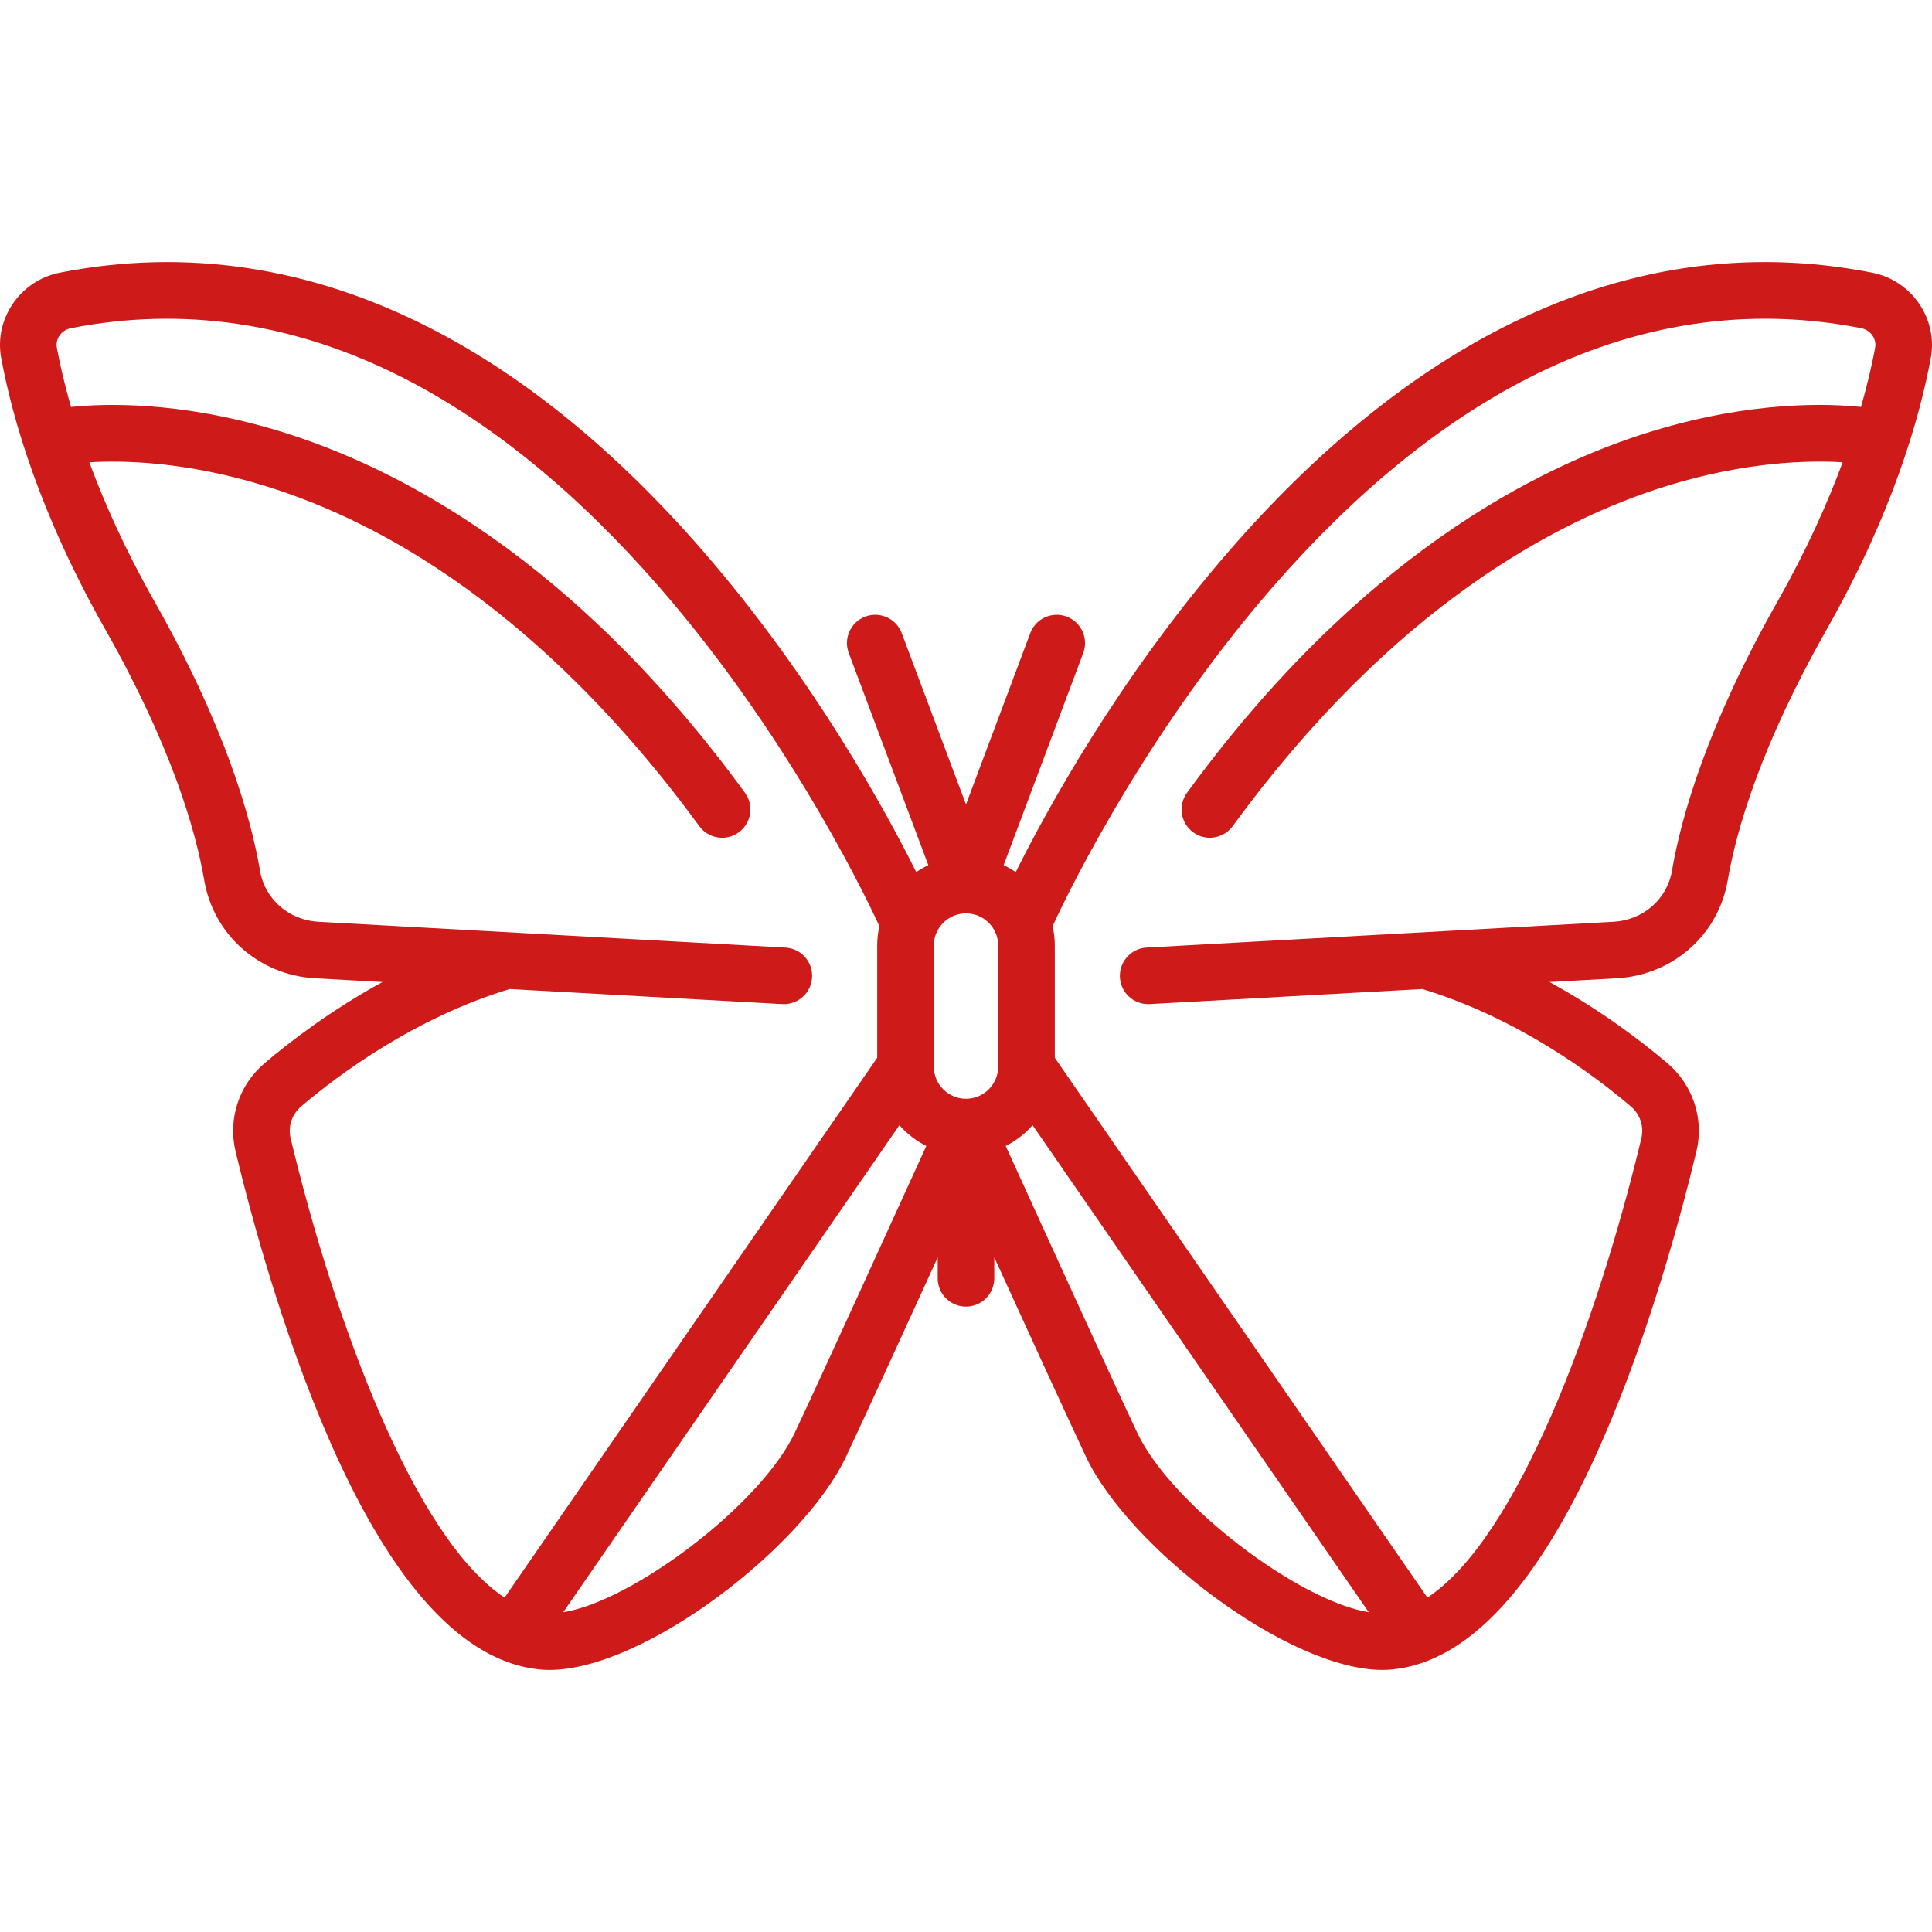
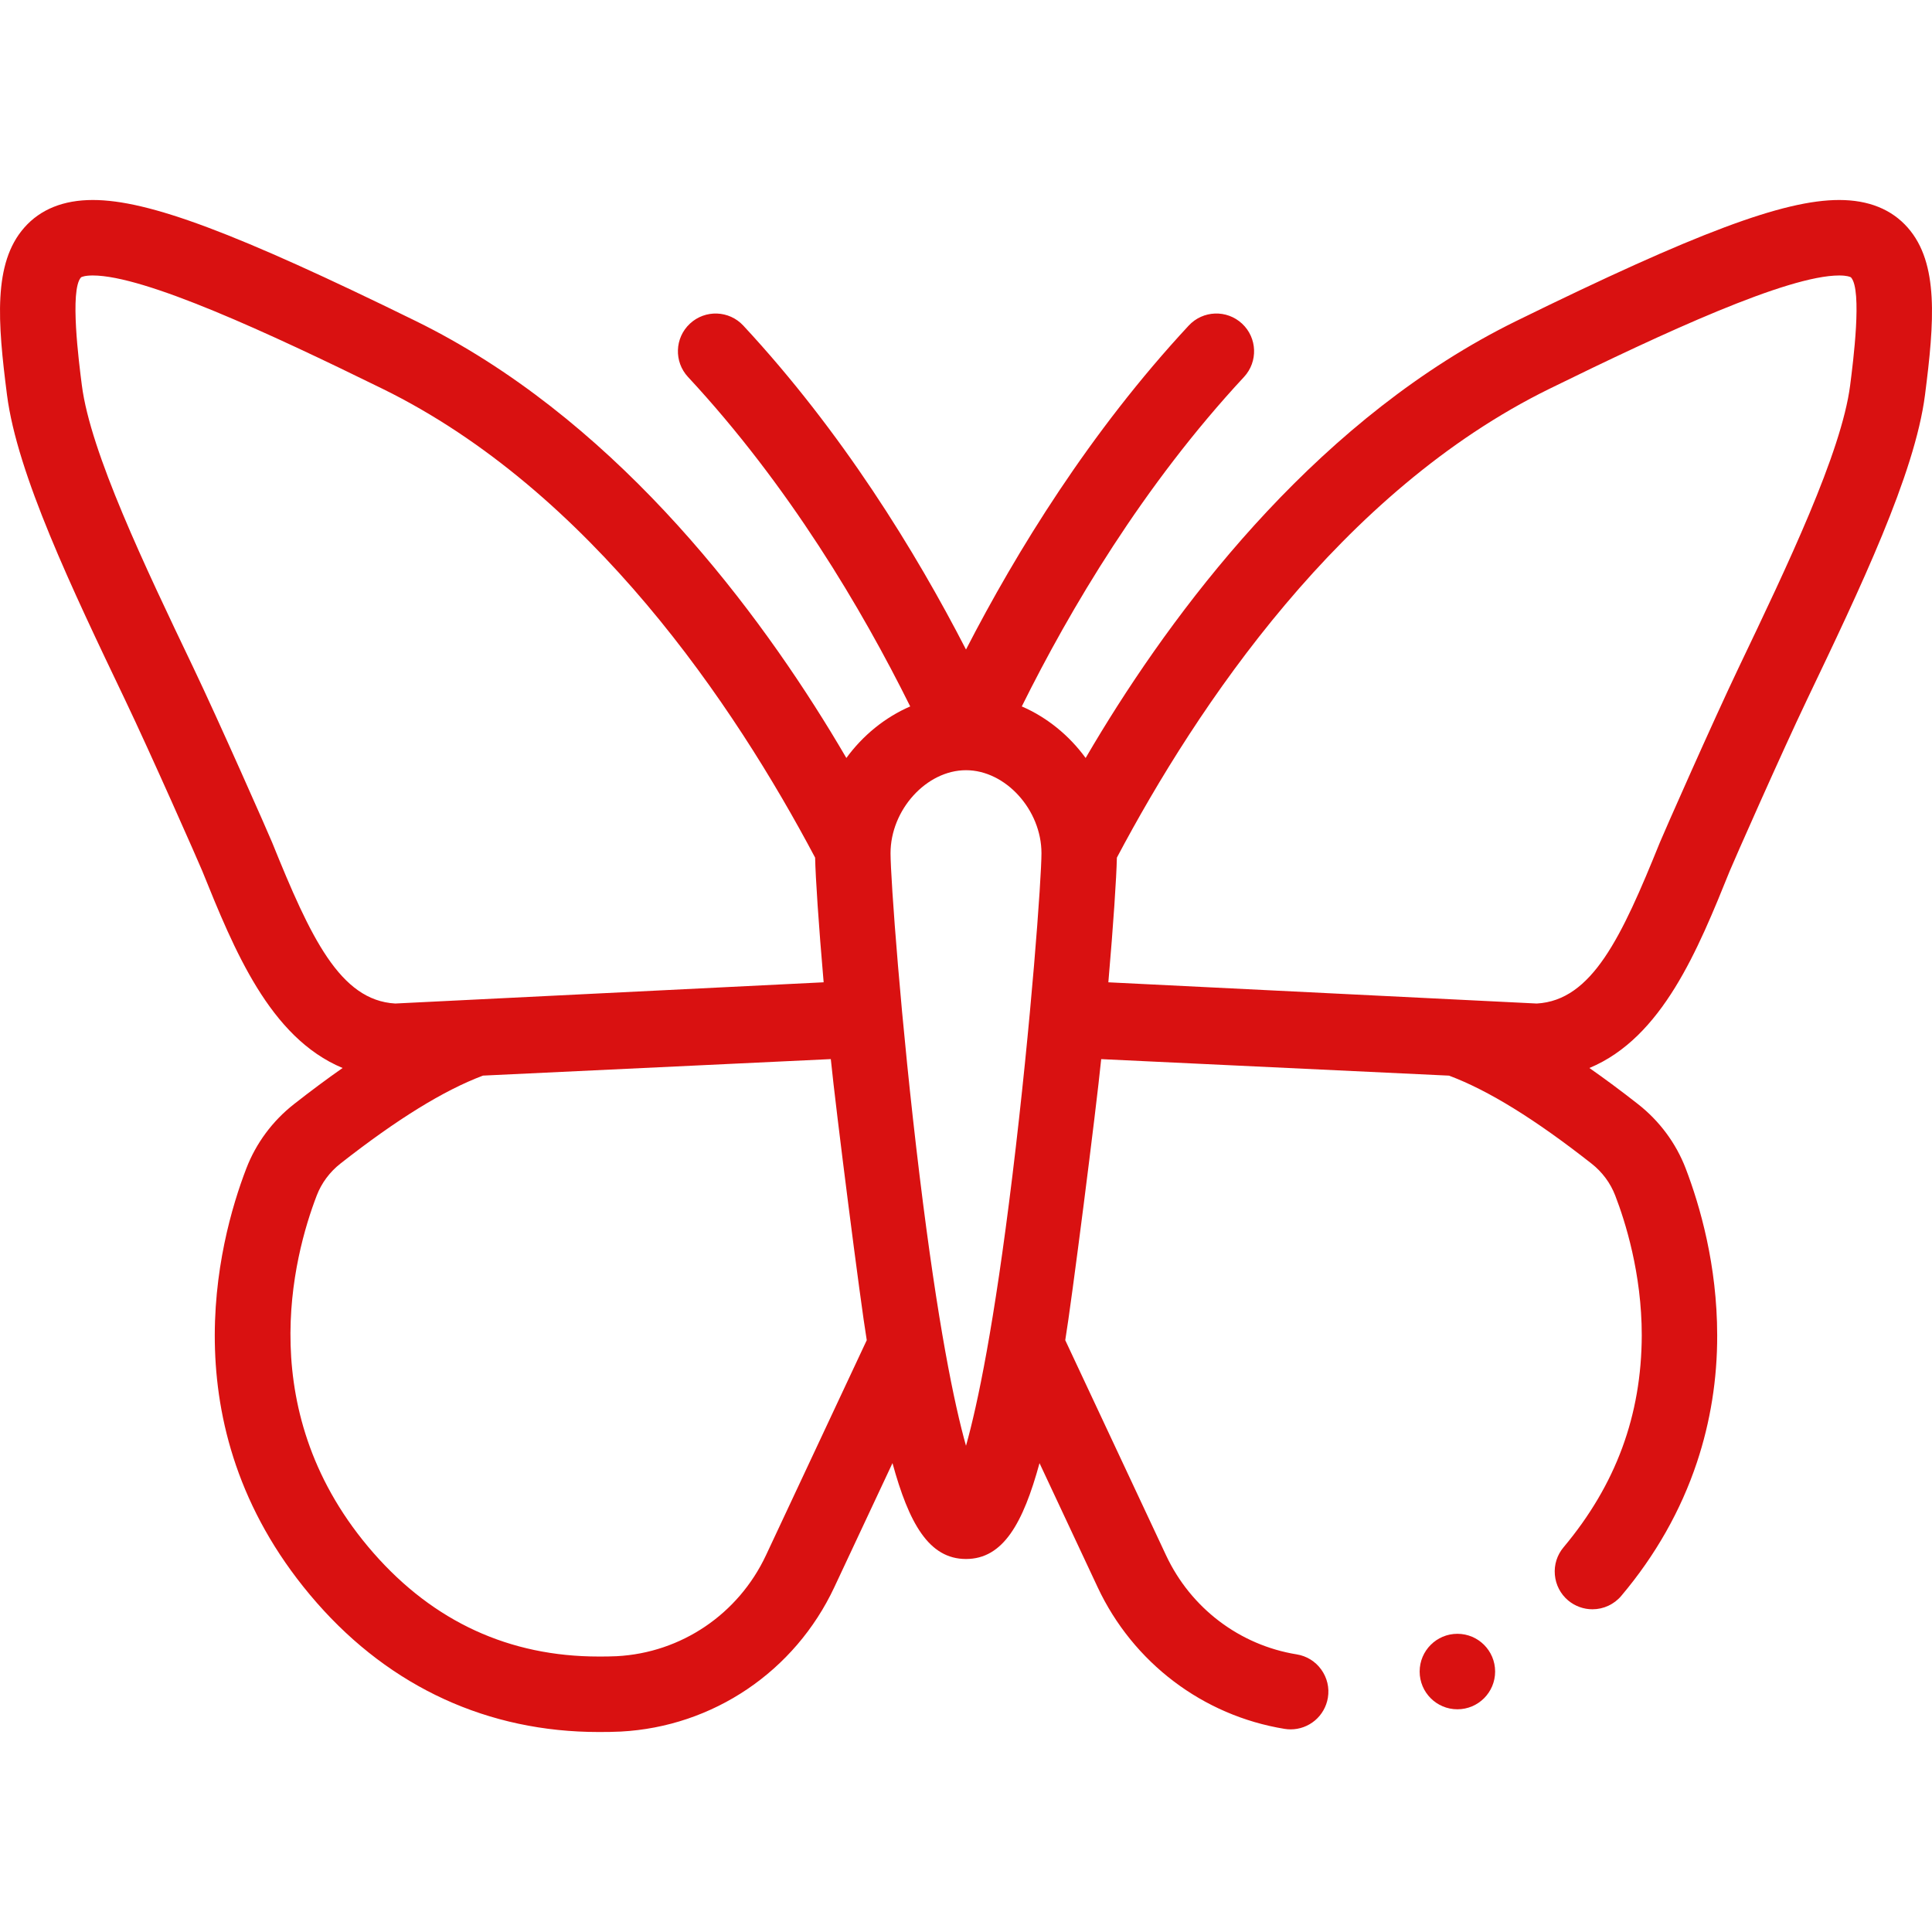
- <svg xmlns="http://www.w3.org/2000/svg" version="1.1" width="512" height="512" x="0" y="0" viewBox="0 0 511.999 511.999" style="enable-background:new 0 0 512 512" xml:space="preserve" class="">
+ <svg xmlns="http://www.w3.org/2000/svg" version="1.1" width="512" height="512" x="0" y="0" viewBox="0 0 512 512" style="enable-background:new 0 0 512 512" xml:space="preserve">
  <g>
    <g>
-       <g>
-         <path d="M496.136,72.259c-33.285-6.548-66.284-1.619-98.084,14.649c-25.07,12.825-49.392,32.692-72.292,59.05    c-29.46,33.909-48.699,69.341-56.572,85.15c-1.014-0.688-2.085-1.297-3.203-1.823l21.085-56.226    c1.455-3.878-0.511-8.201-4.389-9.656c-3.88-1.454-8.202,0.511-9.656,4.389l-17.026,45.402l-17.026-45.402    c-1.454-3.879-5.78-5.842-9.656-4.389c-3.878,1.455-5.844,5.777-4.389,9.656l21.085,56.226c-1.118,0.526-2.189,1.135-3.203,1.823    c-7.872-15.809-27.112-51.24-56.572-85.15c-22.899-26.358-47.221-46.225-72.292-59.05C82.148,70.64,49.15,65.712,15.864,72.259    C5.371,74.323-1.603,84.472,0.318,94.881c2.901,15.722,10.038,40.957,27.564,71.894c17.599,31.062,23.989,53.335,26.251,66.55    c2.474,14.448,14.568,25.11,29.412,25.93l17.824,0.985c-13.814,7.568-24.66,15.916-31.231,21.497    c-6.831,5.801-9.781,14.787-7.7,23.45c3.948,16.431,12.461,48.293,25.121,77.079c16.692,37.955,35.359,58.194,55.484,60.159    c0.836,0.082,1.691,0.122,2.572,0.122c25.102,0,67.27-32.506,78.588-56.49c4.498-9.53,15.267-33.047,24.295-52.824v5.534    c0,4.142,3.358,7.5,7.5,7.5s7.5-3.358,7.5-7.5v-5.534c9.028,19.777,19.797,43.293,24.295,52.823    c11.319,23.985,53.486,56.49,78.588,56.49c0.879,0,1.737-0.04,2.572-0.122c20.125-1.963,38.792-22.203,55.484-60.158    c12.659-28.785,21.172-60.648,25.121-77.079c2.082-8.663-0.869-17.649-7.7-23.451c-6.571-5.581-17.417-13.928-31.231-21.497    l17.824-0.985c14.844-0.82,26.938-11.482,29.412-25.93c2.262-13.214,8.653-35.487,26.251-66.551    c17.526-30.936,24.664-56.17,27.564-71.893C513.603,84.472,506.63,74.323,496.136,72.259z M133.721,423.378    c-23.834-15.72-44.912-72.656-56.696-121.695c-0.752-3.132,0.33-6.394,2.825-8.512c9.825-8.344,30.016-23.422,55.222-31.068    l72.238,3.991c0.141,0.008,0.281,0.011,0.42,0.011c3.953,0,7.261-3.091,7.482-7.086c0.229-4.136-2.939-7.674-7.075-7.902    l-123.763-6.837c-7.814-0.431-14.169-5.976-15.454-13.484c-2.464-14.393-9.319-38.465-27.986-71.413    c-7.757-13.693-13.3-26.175-17.261-36.866c8.581-0.53,25.451-0.302,46.843,6.341c52.439,16.286,91.371,57.975,114.795,90.08    c1.468,2.013,3.75,3.08,6.065,3.08c1.533,0,3.081-0.469,4.414-1.442c3.346-2.441,4.08-7.133,1.638-10.479    c-45.219-61.978-92.117-86.35-123.496-95.881c-26.52-8.057-46.679-7.258-55.101-6.357c-1.862-6.446-3.036-11.762-3.762-15.696    c-0.438-2.371,1.218-4.696,3.69-5.183c29.843-5.871,59.519-1.427,88.199,13.206c23.326,11.902,46.114,30.526,67.732,55.355    c36.188,41.565,57.003,86.935,58.349,89.913c-0.37,1.655-0.572,3.372-0.572,5.137v29.728L133.721,423.378z M210.64,379.653    c-9.003,19.076-42.84,44.613-61.37,47.602l89.083-129.062c1.993,2.26,4.41,4.134,7.128,5.498    C237.166,321.955,217.187,365.781,210.64,379.653z M264.532,282.651c0,4.705-3.828,8.532-8.532,8.532    c-4.705,0-8.532-3.828-8.532-8.532v-32.064c0-4.698,3.816-8.52,8.511-8.531c0.007,0,0.013,0.001,0.02,0.001H256h0.001    c0.007,0,0.013-0.001,0.02-0.001c4.695,0.012,8.511,3.834,8.511,8.531V282.651z M301.361,379.653    c-6.547-13.872-26.526-57.698-34.841-75.961c2.718-1.365,5.135-3.239,7.128-5.498l89.083,129.062    C344.2,424.266,310.364,398.73,301.361,379.653z M496.93,92.158c-0.726,3.934-1.9,9.25-3.762,15.696    c-8.422-0.901-28.581-1.699-55.101,6.357c-31.379,9.532-78.277,33.904-123.496,95.881c-2.441,3.346-1.708,8.038,1.638,10.479    c1.333,0.973,2.881,1.442,4.414,1.442c2.314,0,4.597-1.067,6.065-3.08c42.438-58.166,85.851-81.091,114.795-90.08    c21.391-6.644,38.262-6.871,46.843-6.341c-3.959,10.693-9.502,23.175-17.259,36.868c-18.667,32.947-25.522,57.02-27.986,71.413    c-1.285,7.508-7.64,13.053-15.454,13.484l-123.763,6.837c-4.136,0.229-7.304,3.767-7.075,7.902    c0.221,3.996,3.529,7.087,7.482,7.086c0.139,0,0.28-0.003,0.42-0.011l72.238-3.991c25.207,7.647,45.397,22.724,55.222,31.068    c2.495,2.119,3.577,5.381,2.825,8.513c-11.783,49.04-32.861,105.975-56.698,121.692l-98.745-143.059v-29.728    c0-1.765-0.202-3.482-0.572-5.137c1.354-2.996,22.169-48.356,58.349-89.913c21.617-24.829,44.405-43.453,67.732-55.355    c28.68-14.633,58.355-19.077,88.199-13.206C495.712,87.461,497.367,89.787,496.93,92.158z" fill="#cf1a1a" data-original="#000000" style="" />
-       </g>
+       <path d="m505.574 60.328c-4.278-4.863-10.388-7.328-18.162-7.328-14.755 0-37.956 8.694-85.603 32.078-51.248 25.152-88.035 72.996-109.87 108.703-1.465 2.395-2.863 4.753-4.233 7.093-4.377-5.989-10.225-10.766-16.92-13.663 12.74-25.692 32.153-58.546 58.886-87.312 3.76-4.046 3.529-10.375-.516-14.136-4.046-3.762-10.373-3.531-14.132.516-26.186 28.177-45.653 59.888-59.024 85.853-13.37-25.964-32.838-57.676-59.024-85.853-3.761-4.046-10.088-4.277-14.132-.516-4.045 3.761-4.276 10.089-.516 14.136 26.734 28.766 46.146 61.621 58.886 87.312-6.695 2.896-12.543 7.674-16.92 13.662-1.369-2.339-2.769-4.697-4.234-7.092-21.836-35.707-58.623-83.551-109.87-108.703-47.646-23.384-70.847-32.078-85.602-32.078-7.774 0-13.884 2.465-18.161 7.328-8.292 9.426-7.052 24.979-4.571 44.331 2.691 20.986 17.207 51.346 31.246 80.707 6.727 14.07 19.628 43.293 20.482 45.407 8.466 20.95 17.875 44.193 37.208 52.256-4.1 2.866-8.379 6.045-12.888 9.581-5.687 4.461-10.052 10.351-12.624 17.033-7.543 19.609-20.824 70.044 18.681 115.122 19.65 22.423 45.472 34.235 74.673 34.235h.003c1.934 0 3.905-.012 5.861-.115 24.458-1.293 46.15-15.945 56.611-38.27l15.409-32.875c4.347 15.867 9.606 25.41 19.483 25.41s15.136-9.534 19.483-25.4l15.404 32.882c9.369 19.984 27.889 34.018 49.548 37.538.53.09 1.07.13 1.61.13 2.35 0 4.63-.84 6.44-2.36 1.82-1.54 3.03-3.681 3.42-6.041.43-2.641-.2-5.281-1.76-7.452-1.56-2.17-3.88-3.6-6.51-4.021-15.13-2.45-28.079-12.272-34.629-26.275l-26.704-56.986c1.637-9.744 8.213-61.315 9.525-74.485l92.187 4.375c10.39 3.891 22.739 11.513 37.738 23.295 2.85 2.23 5.03 5.171 6.3 8.482 2.63 6.801 7.04 20.664 7.03 37.057-.07 21.225-6.85 39.588-20.719 56.151-1.72 2.04-2.54 4.631-2.31 7.292s1.48 5.081 3.52 6.801c1.8 1.511 4.09 2.341 6.429 2.341 2.97 0 5.76-1.301 7.66-3.561 9.04-10.712 15.78-22.605 20.03-35.337 3.599-10.792 5.409-22.125 5.38-33.687-.01-18.603-4.55-34.327-8.35-44.249-2.57-6.682-6.94-12.572-12.629-17.034-4.508-3.534-8.788-6.71-12.888-9.575 19.335-8.061 28.746-31.306 37.212-52.258.854-2.114 13.755-31.337 20.482-45.407 14.038-29.36 28.554-59.721 31.246-80.707 2.48-19.353 3.72-34.906-4.572-44.331zm-433.449 162.949c-.871-2.156-14.132-32.215-20.982-46.542-12.734-26.634-27.168-56.822-29.45-74.622-.799-6.229-3.23-25.186-.252-28.572.154-.175 1.127-.538 3.147-.538 13.746 0 46.533 15.182 76.793 30.033 55.18 27.081 93.27 83.919 114.635 124.248.112 5.31.91 17.465 2.258 33.035l-113.529 5.624c-14.634-.829-22.435-17.465-32.62-42.666zm130.874 188.869c-7.324 15.63-22.482 25.86-39.558 26.763-1.605.085-3.222.087-4.805.087h-.003c-23.604 0-43.668-9.198-59.635-27.417-32.315-36.874-21.293-78.555-15.055-94.772 1.275-3.313 3.453-6.233 6.3-8.466 14.988-11.755 27.357-19.386 37.749-23.294l92.18-4.374c1.312 13.171 7.889 64.746 9.526 74.49zm65.295-100.551c-4.835 39.629-9.209 60.575-12.294 71.553-3.085-10.978-7.459-31.924-12.294-71.553-5.005-41.021-7.705-78.999-7.705-85.479 0-11.516 9.532-22.004 19.999-22.004s19.999 10.488 19.999 22.004c0 6.48-2.7 44.458-7.705 85.479zm222.013-209.481c-2.282 17.799-16.716 47.987-29.45 74.621-6.85 14.327-20.111 44.386-20.982 46.542-10.184 25.201-17.986 41.838-32.621 42.668l-113.529-5.624c1.348-15.572 2.146-27.727 2.258-33.037 21.366-40.329 59.457-97.166 114.635-124.247 30.26-14.851 63.048-30.033 76.793-30.033 2.02 0 2.993.362 3.147.538 2.979 3.386.548 22.342-.251 28.572z" fill="#d91111" data-original="#000000" style="" />
+       <ellipse cx="386.223" cy="442.977" rx="10" ry="10.002" fill="#d91111" data-original="#000000" style="" />
    </g>
-     <g>
- </g>
-     <g>
- </g>
-     <g>
- </g>
-     <g>
- </g>
-     <g>
- </g>
-     <g>
- </g>
-     <g>
- </g>
-     <g>
- </g>
-     <g>
- </g>
-     <g>
- </g>
-     <g>
- </g>
-     <g>
- </g>
-     <g>
- </g>
-     <g>
- </g>
-     <g>
- </g>
  </g>
</svg>
